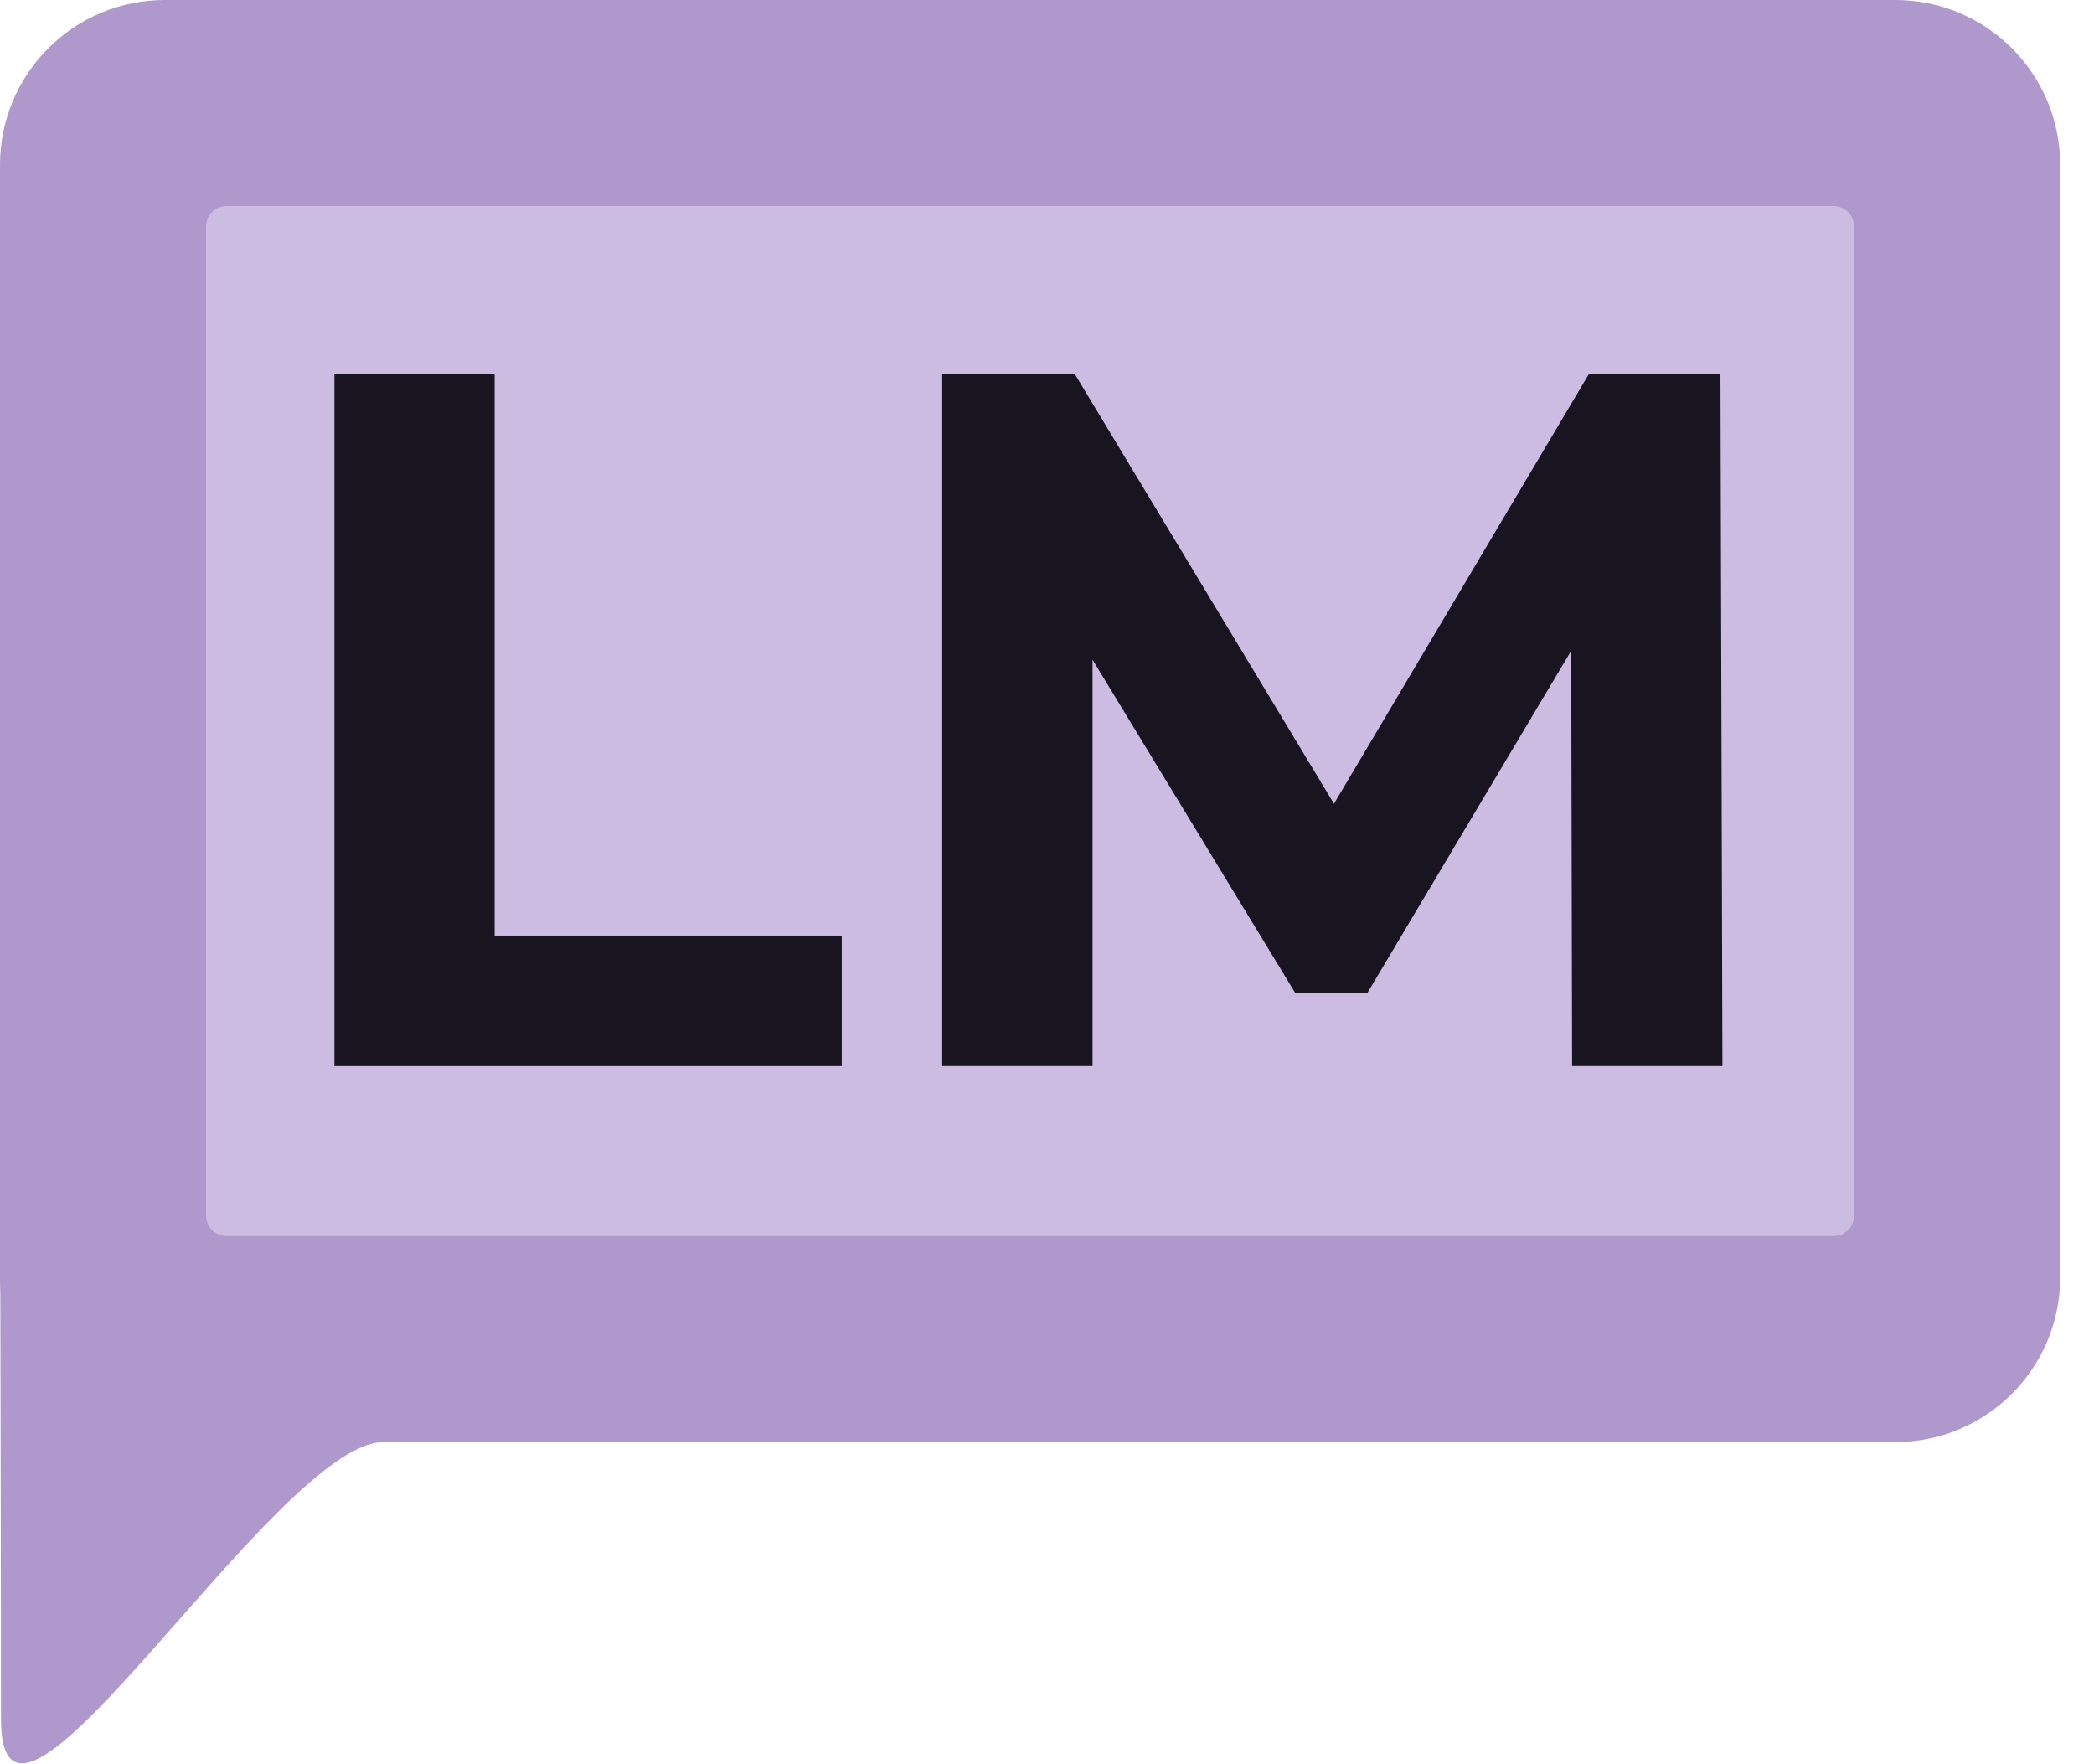
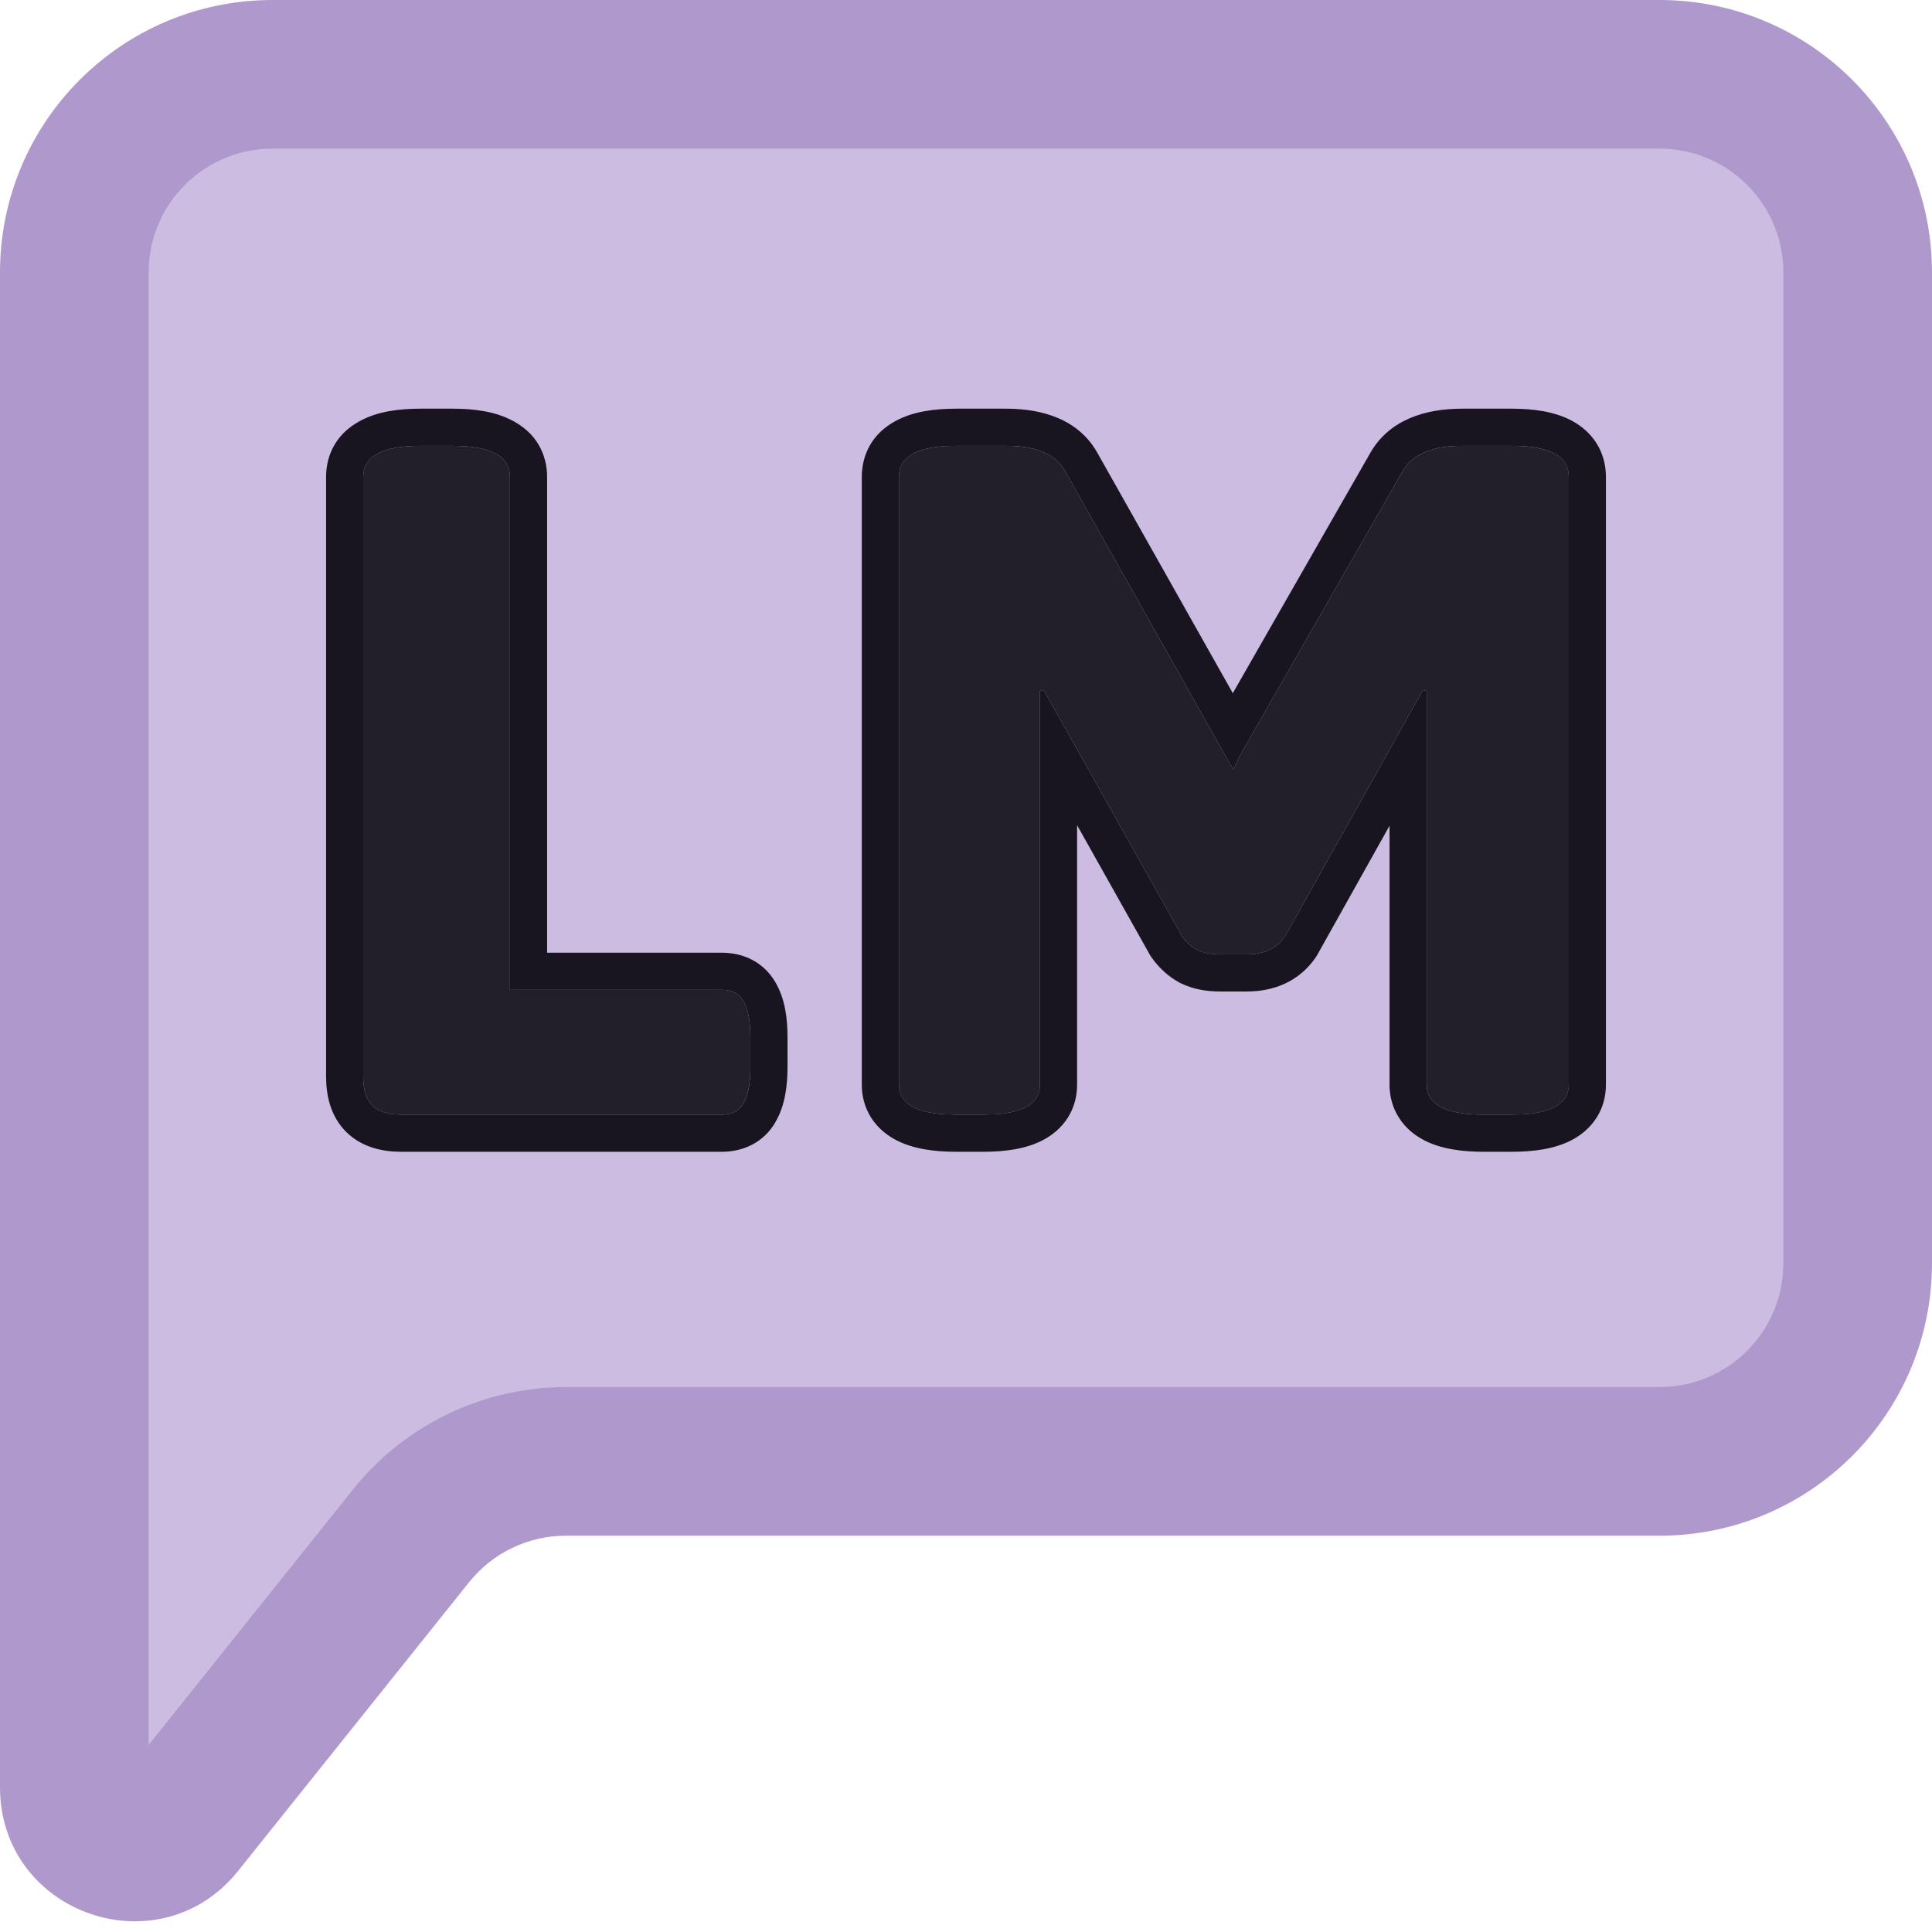
- <svg xmlns="http://www.w3.org/2000/svg" width="38" height="32" viewBox="0 0 38 32" fill="none">
-   <path d="M34.395 0H2.991C1.339 0 0 1.339 0 2.991V23.179C0 24.831 1.339 26.17 2.991 26.17H34.395C36.047 26.17 37.386 24.831 37.386 23.179V2.991C37.386 1.339 36.047 0 34.395 0Z" fill="#AF99CC" />
-   <path d="M33.273 3.739H4.112C3.906 3.739 3.739 3.906 3.739 4.112V22.058C3.739 22.264 3.906 22.431 4.112 22.431H33.273C33.48 22.431 33.647 22.264 33.647 22.058V4.112C33.647 3.906 33.48 3.739 33.273 3.739Z" fill="#CDBCE2" />
-   <path d="M6.069 19.347V6.786H8.976V16.978H15.275V19.347H6.069Z" fill="#191520" />
-   <path d="M17.098 19.347V6.786H19.503L24.85 15.65H23.576L28.834 6.786H31.221L31.257 19.347H28.529L28.511 10.967H29.014L24.814 18.019H23.504L19.215 10.967H19.826V19.347H17.098Z" fill="#191520" />
-   <path d="M0.018 31.201C0.018 34.566 4.981 26.219 6.943 26.17C8.905 26.121 0 25.336 0 21.051C0 21.051 0.018 27.836 0.018 31.201Z" fill="#AF99CC" />
+ <svg xmlns="http://www.w3.org/2000/svg" width="32" height="32" viewBox="0 0 32 32" fill="none">
+   <path d="M1.231 29.603V4.513C1.231 2.7 2.7 1.231 4.513 1.231H27.487C29.3 1.231 30.769 2.7 30.769 4.513V20.923C30.769 22.736 29.3 24.205 27.487 24.205H9.372C8.375 24.205 7.432 24.658 6.809 25.437L2.984 30.218C2.403 30.945 1.231 30.534 1.231 29.603Z" fill="#CDBCE2" />
+   <path d="M29.538 4.513C29.538 3.38 28.62 2.462 27.487 2.462H4.513C3.38 2.462 2.462 3.38 2.462 4.513V28.901L5.849 24.668C6.705 23.598 8.002 22.974 9.373 22.974H27.487C28.62 22.974 29.538 22.056 29.538 20.923V4.513ZM32 20.923C32 23.415 29.98 25.436 27.487 25.436H9.373C8.75 25.436 8.16 25.719 7.77 26.206L3.945 30.987C2.637 32.622 7.09412e-05 31.698 0 29.603V4.513C0 2.02 2.02 0 4.513 0H27.487C29.98 0 32 2.02 32 4.513V20.923Z" fill="#AF99CC" />
+   <path d="M6.646 18.462C6.427 18.462 6.267 18.411 6.167 18.311C6.066 18.21 6.016 18.051 6.016 17.832V7.899C6.016 7.728 6.093 7.6 6.246 7.518C6.4 7.429 6.64 7.385 6.965 7.385H7.497C7.822 7.385 8.062 7.429 8.215 7.518C8.369 7.6 8.446 7.728 8.446 7.899V16.395H11.958C12.123 16.395 12.242 16.457 12.313 16.581C12.389 16.706 12.428 16.904 12.428 17.176V17.672C12.428 17.95 12.389 18.151 12.313 18.275C12.242 18.399 12.123 18.462 11.958 18.462H6.646Z" fill="#221E2A" />
+   <path d="M15.836 18.462C15.205 18.462 14.889 18.296 14.889 17.966V7.898C14.889 7.727 14.966 7.6 15.12 7.517C15.273 7.429 15.512 7.385 15.836 7.385H16.668C17.169 7.385 17.497 7.529 17.65 7.818L20.295 12.516L20.428 12.746L20.561 12.472L23.224 7.818C23.383 7.529 23.713 7.385 24.215 7.385H25.037C25.669 7.385 25.984 7.556 25.984 7.898V17.966C25.984 18.296 25.669 18.462 25.037 18.462H24.577C23.946 18.462 23.631 18.296 23.631 17.966V11.446L23.569 11.428L21.286 15.507C21.151 15.707 20.941 15.807 20.658 15.807H20.207C20.059 15.807 19.935 15.784 19.835 15.736C19.735 15.684 19.649 15.607 19.579 15.507L17.287 11.428L17.225 11.446V17.966C17.225 18.296 16.913 18.462 16.287 18.462H15.836Z" fill="#221E2A" />
+   <path d="M12.428 17.672V17.176C12.428 16.904 12.389 16.706 12.313 16.581C12.251 16.473 12.152 16.411 12.018 16.398L11.958 16.395L11.958 15.78C12.302 15.78 12.647 15.926 12.847 16.276H12.846C13.006 16.547 13.043 16.879 13.044 17.175V17.672C13.043 17.971 13.007 18.308 12.846 18.58L12.847 18.581C12.647 18.93 12.302 19.077 11.958 19.077H6.646C6.35 19.077 5.997 19.011 5.732 18.746C5.467 18.481 5.401 18.128 5.401 17.832V7.899C5.401 7.719 5.442 7.53 5.547 7.356C5.648 7.189 5.789 7.07 5.94 6.986L5.939 6.984C5.943 6.982 5.947 6.981 5.95 6.979C5.952 6.978 5.953 6.977 5.955 6.976L5.955 6.977C6.249 6.813 6.614 6.769 6.965 6.769L6.965 7.385C6.64 7.385 6.4 7.429 6.246 7.518L6.193 7.55C6.075 7.633 6.016 7.749 6.016 7.899V17.832C6.016 18.051 6.066 18.21 6.167 18.311C6.255 18.399 6.388 18.448 6.566 18.459L6.646 18.462H11.958C12.123 18.462 12.242 18.399 12.313 18.275C12.37 18.182 12.407 18.046 12.421 17.866L12.428 17.672ZM23.634 18.026C23.671 18.316 23.986 18.462 24.577 18.462H25.037L25.259 18.454C25.708 18.42 25.948 18.278 25.98 18.026L25.984 17.966V7.898C25.984 7.598 25.742 7.43 25.259 7.392L25.037 7.385L25.038 6.769C25.389 6.769 25.748 6.813 26.041 6.972C26.196 7.056 26.343 7.179 26.449 7.351C26.556 7.525 26.599 7.714 26.599 7.898V17.966C26.599 18.151 26.554 18.341 26.444 18.513C26.335 18.683 26.187 18.802 26.033 18.883C25.743 19.035 25.387 19.077 25.038 19.077H24.577C24.228 19.077 23.872 19.035 23.582 18.883C23.428 18.802 23.279 18.683 23.171 18.513C23.061 18.341 23.015 18.151 23.015 17.966V13.677L21.823 15.807L21.81 15.83L21.796 15.852C21.525 16.252 21.105 16.422 20.658 16.422H20.207C19.997 16.422 19.778 16.39 19.573 16.293L19.56 16.287L19.547 16.281C19.355 16.179 19.198 16.034 19.076 15.861L19.057 15.835L19.042 15.808L17.84 13.668V17.966C17.84 18.15 17.796 18.339 17.687 18.511C17.58 18.681 17.432 18.8 17.278 18.882C16.989 19.034 16.634 19.077 16.288 19.077H15.836C15.487 19.077 15.131 19.034 14.841 18.883C14.687 18.802 14.538 18.683 14.429 18.513C14.32 18.341 14.274 18.151 14.274 17.966V7.898C14.274 7.718 14.316 7.529 14.42 7.356C14.521 7.189 14.662 7.069 14.812 6.985C14.814 6.984 14.816 6.982 14.818 6.981C14.821 6.979 14.824 6.977 14.828 6.975L14.828 6.976C15.122 6.813 15.487 6.769 15.836 6.769L15.836 7.385L15.609 7.393C15.398 7.41 15.235 7.451 15.12 7.517L15.066 7.55C14.948 7.632 14.889 7.748 14.889 7.898V17.966C14.89 18.255 15.131 18.418 15.614 18.454L15.836 18.462H16.287L16.507 18.454C16.952 18.42 17.19 18.278 17.221 18.026L17.225 17.966V11.446L17.287 11.428L19.579 15.507C19.649 15.607 19.735 15.684 19.835 15.736C19.91 15.772 19.999 15.794 20.101 15.803L20.207 15.807H20.658C20.906 15.807 21.097 15.73 21.232 15.577L21.286 15.507L23.569 11.428L23.631 11.446V17.966L23.634 18.026ZM8.446 7.899C8.446 7.749 8.387 7.633 8.27 7.55L8.215 7.518C8.062 7.429 7.822 7.385 7.497 7.385L7.497 6.769C7.847 6.769 8.212 6.813 8.506 6.977L8.507 6.976L8.508 6.977C8.513 6.98 8.518 6.982 8.523 6.984L8.522 6.986C8.673 7.07 8.814 7.189 8.915 7.356C9.02 7.53 9.062 7.719 9.062 7.899V15.78H11.958L11.958 16.395H8.446V7.899ZM24.215 7.385L24.035 7.391C23.633 7.423 23.363 7.565 23.224 7.818L20.561 12.472L20.428 12.746L20.295 12.516L17.65 7.818C17.516 7.565 17.248 7.423 16.848 7.391L16.668 7.385L16.668 6.769C17.26 6.769 17.872 6.942 18.185 7.516L20.419 11.481L22.69 7.513C23.008 6.944 23.619 6.769 24.215 6.769L24.215 7.385ZM25.038 6.769L25.037 7.385H24.215L24.215 6.769H25.038ZM16.668 6.769L16.668 7.385H15.836L15.836 6.769H16.668ZM7.497 6.769L7.497 7.385H6.965L6.965 6.769H7.497Z" fill="#191520" />
</svg>
